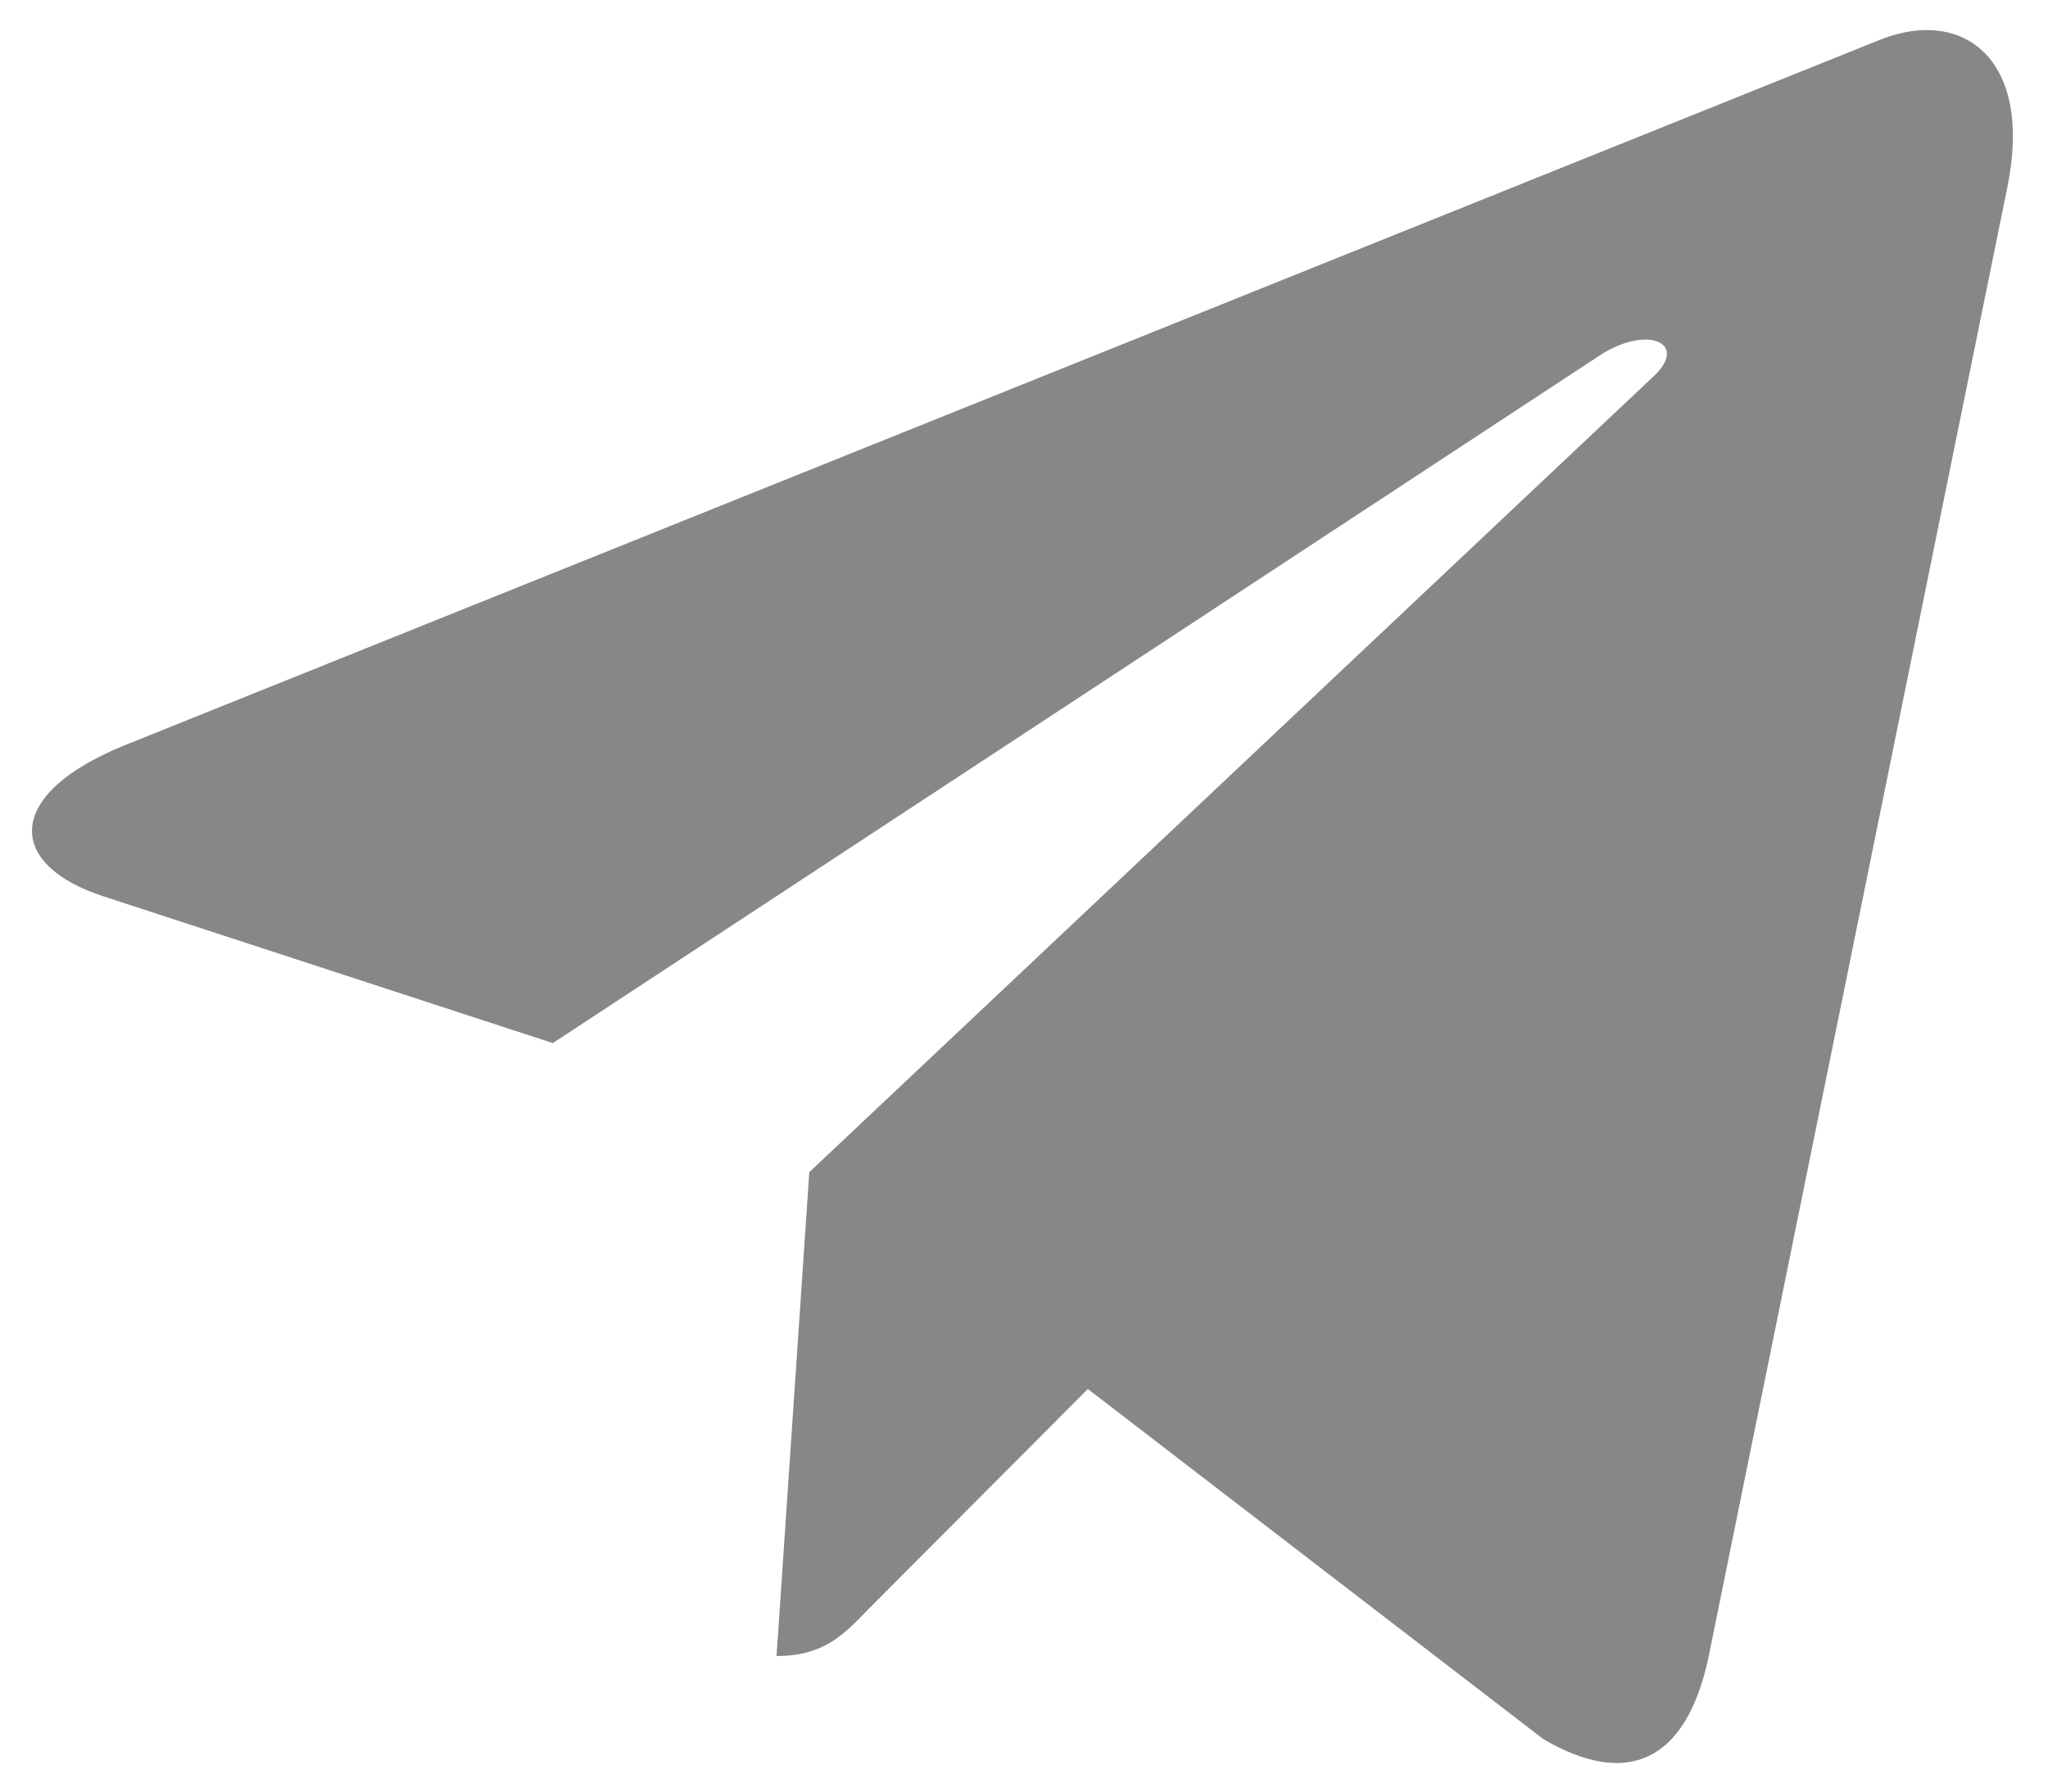
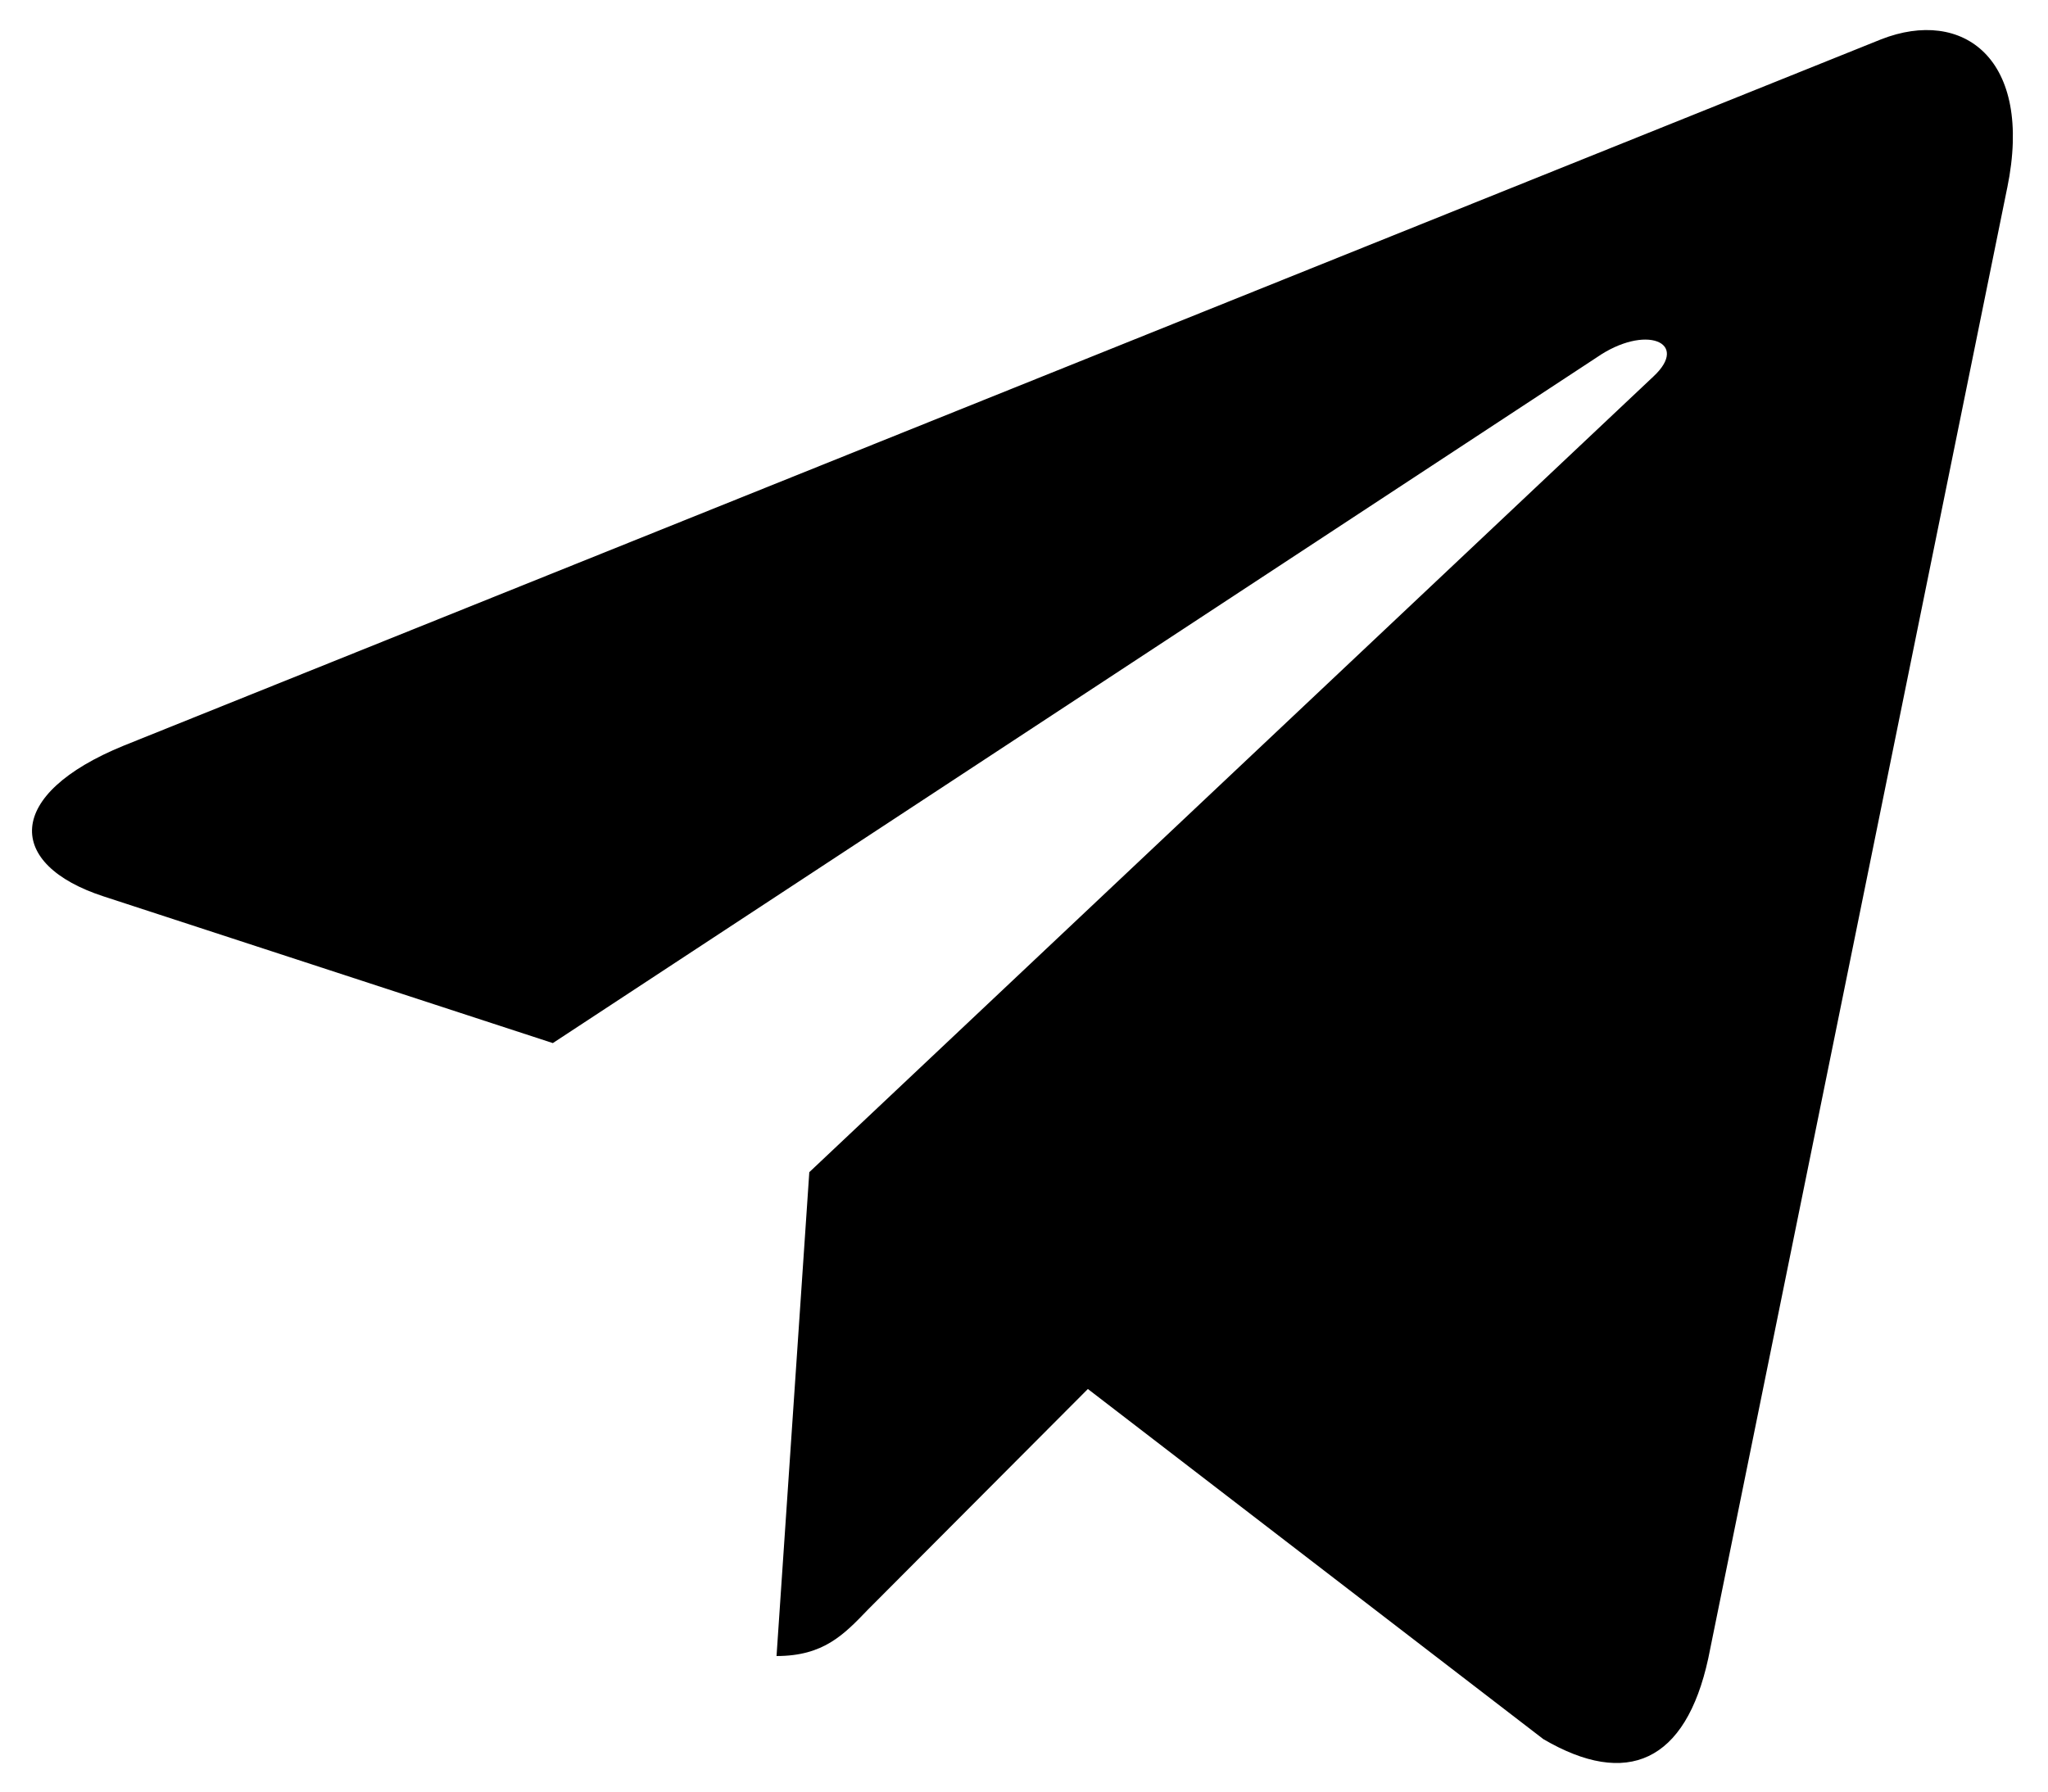
- <svg xmlns="http://www.w3.org/2000/svg" width="48" height="42" viewBox="0 0 48 42" fill="none">
-   <path d="M18.968 27.479L18.2 38.822C19.299 38.822 19.774 38.326 20.345 37.731L25.497 32.562L36.172 40.77C38.129 41.916 39.508 41.312 40.037 38.879L47.044 4.404L47.045 4.402C47.666 1.364 45.999 0.175 44.091 0.921L2.905 17.478C0.095 18.623 0.137 20.268 2.428 21.014L12.957 24.453L37.415 8.384C38.566 7.583 39.613 8.026 38.752 8.826L18.968 27.479Z" fill="#878787" />
+ <svg xmlns="http://www.w3.org/2000/svg" width="48" height="42" viewBox="0 0 48 42">
+   <path d="M18.968 27.479L18.2 38.822C19.299 38.822 19.774 38.326 20.345 37.731L25.497 32.562L36.172 40.77C38.129 41.916 39.508 41.312 40.037 38.879L47.044 4.404L47.045 4.402C47.666 1.364 45.999 0.175 44.091 0.921L2.905 17.478C0.095 18.623 0.137 20.268 2.428 21.014L12.957 24.453L37.415 8.384C38.566 7.583 39.613 8.026 38.752 8.826L18.968 27.479Z" />
</svg>
